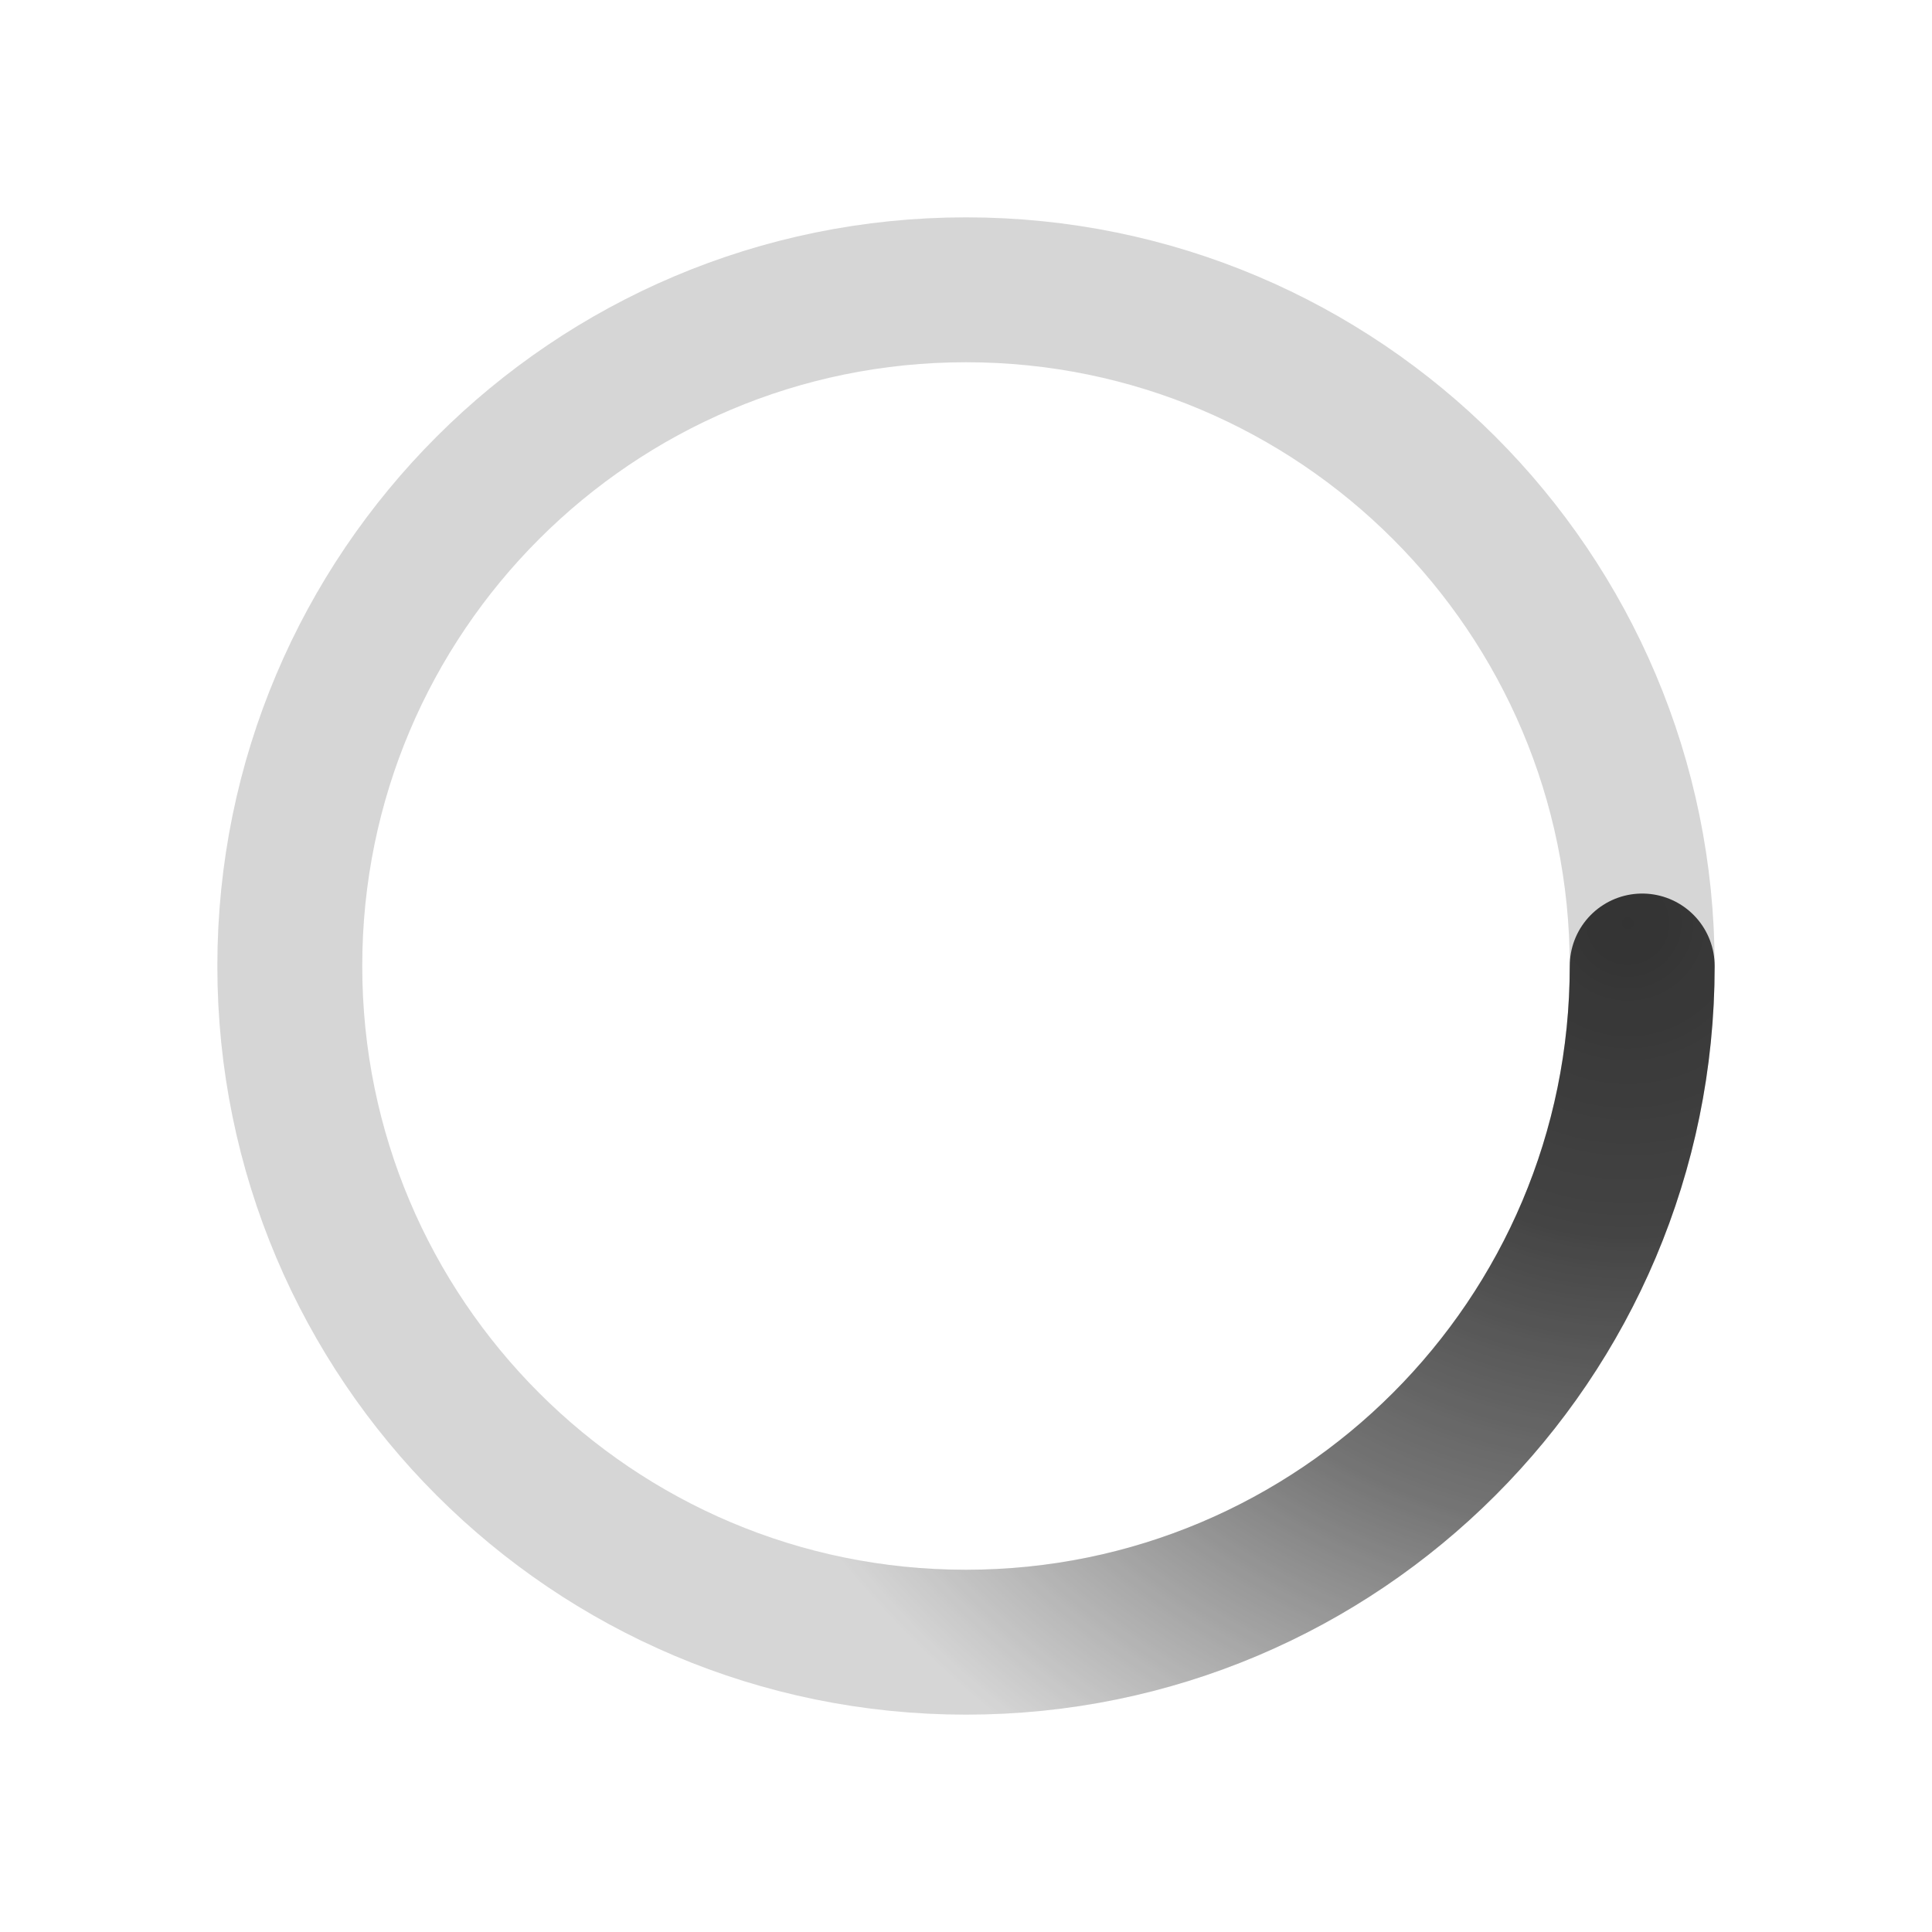
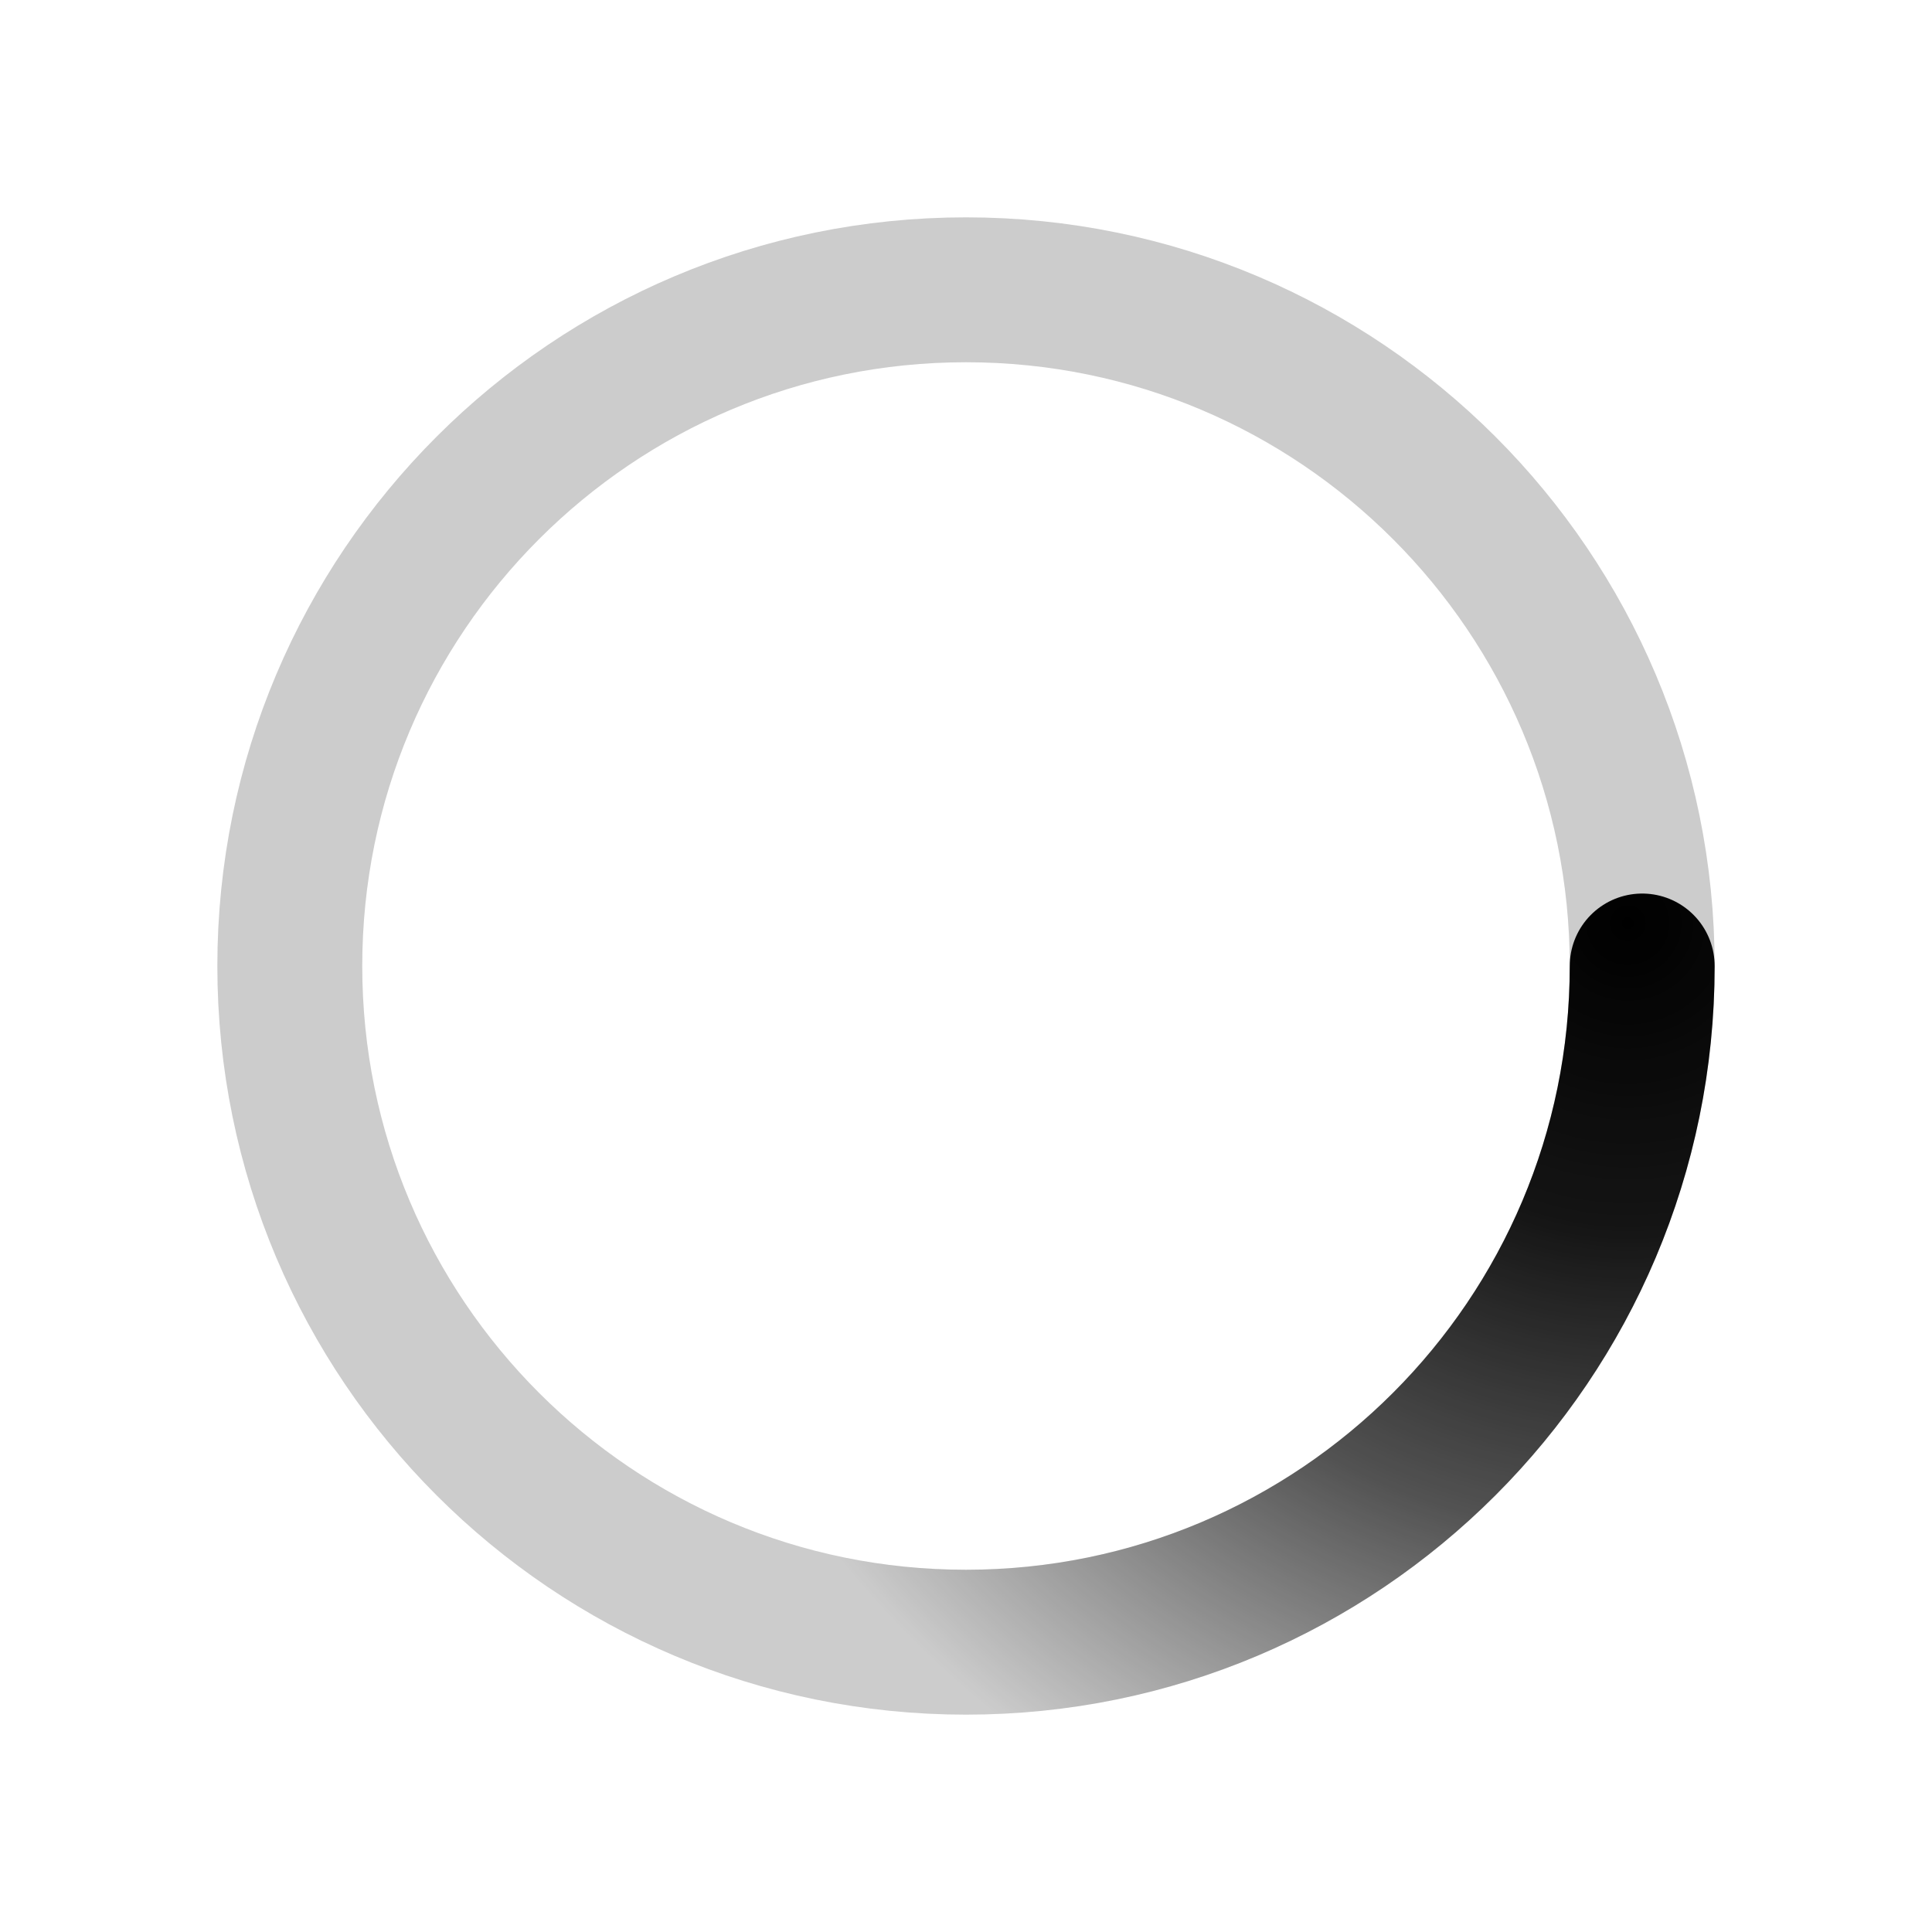
<svg xmlns="http://www.w3.org/2000/svg" width="24" height="24" viewBox="0 0 200 200">
-   <radialGradient id="a12" cx=".66" fx=".66" cy=".312" fy=".312" gradientTransform="scale(1.5)">
-     <stop offset="0" stop-color="#333333" />
-     <stop offset=".3" stop-color="#333333" stop-opacity=".9" />
-     <stop offset=".6" stop-color="#333333" stop-opacity=".6" />
-     <stop offset=".8" stop-color="#333333" stop-opacity=".3" />
-     <stop offset="1" stop-color="#333333" stop-opacity="0" />
+   <radialGradient id="a" cx=".66" fx=".66" cy=".312" fy=".312" gradientTransform="scale(1.5)">
+     <stop offset="0" style="stop-color: currentColor" />
+     <stop offset=".3" style="stop-color: currentColor" stop-opacity=".9" />
+     <stop offset=".6" style="stop-color: currentColor" stop-opacity=".6" />
+     <stop offset=".8" style="stop-color: currentColor" stop-opacity=".3" />
+     <stop offset="1" style="stop-color: currentColor" stop-opacity="0" />
  </radialGradient>
-   <circle transform-origin="center" fill="none" stroke="url(#a12)" stroke-width="15" stroke-linecap="round" stroke-dasharray="200 1000" stroke-dashoffset="0" cx="100" cy="100" r="70">
-     <animateTransform type="rotate" attributeName="transform" calcMode="spline" dur="2" values="360;0" keyTimes="0;1" keySplines="0 0 1 1" repeatCount="indefinite" />
-   </circle>
-   <circle transform-origin="center" fill="none" opacity=".2" stroke="#333333" stroke-width="15" stroke-linecap="round" cx="100" cy="100" r="70" />
+   <circle fill="none" stroke="url(#a)" stroke-width="15" stroke-linecap="round" stroke-dasharray="200 1000" cx="100" cy="100" r="70" />
+   <circle fill="none" opacity=".2" style="stroke: currentColor" stroke-width="15" stroke-linecap="round" cx="100" cy="100" r="70" />
</svg>
